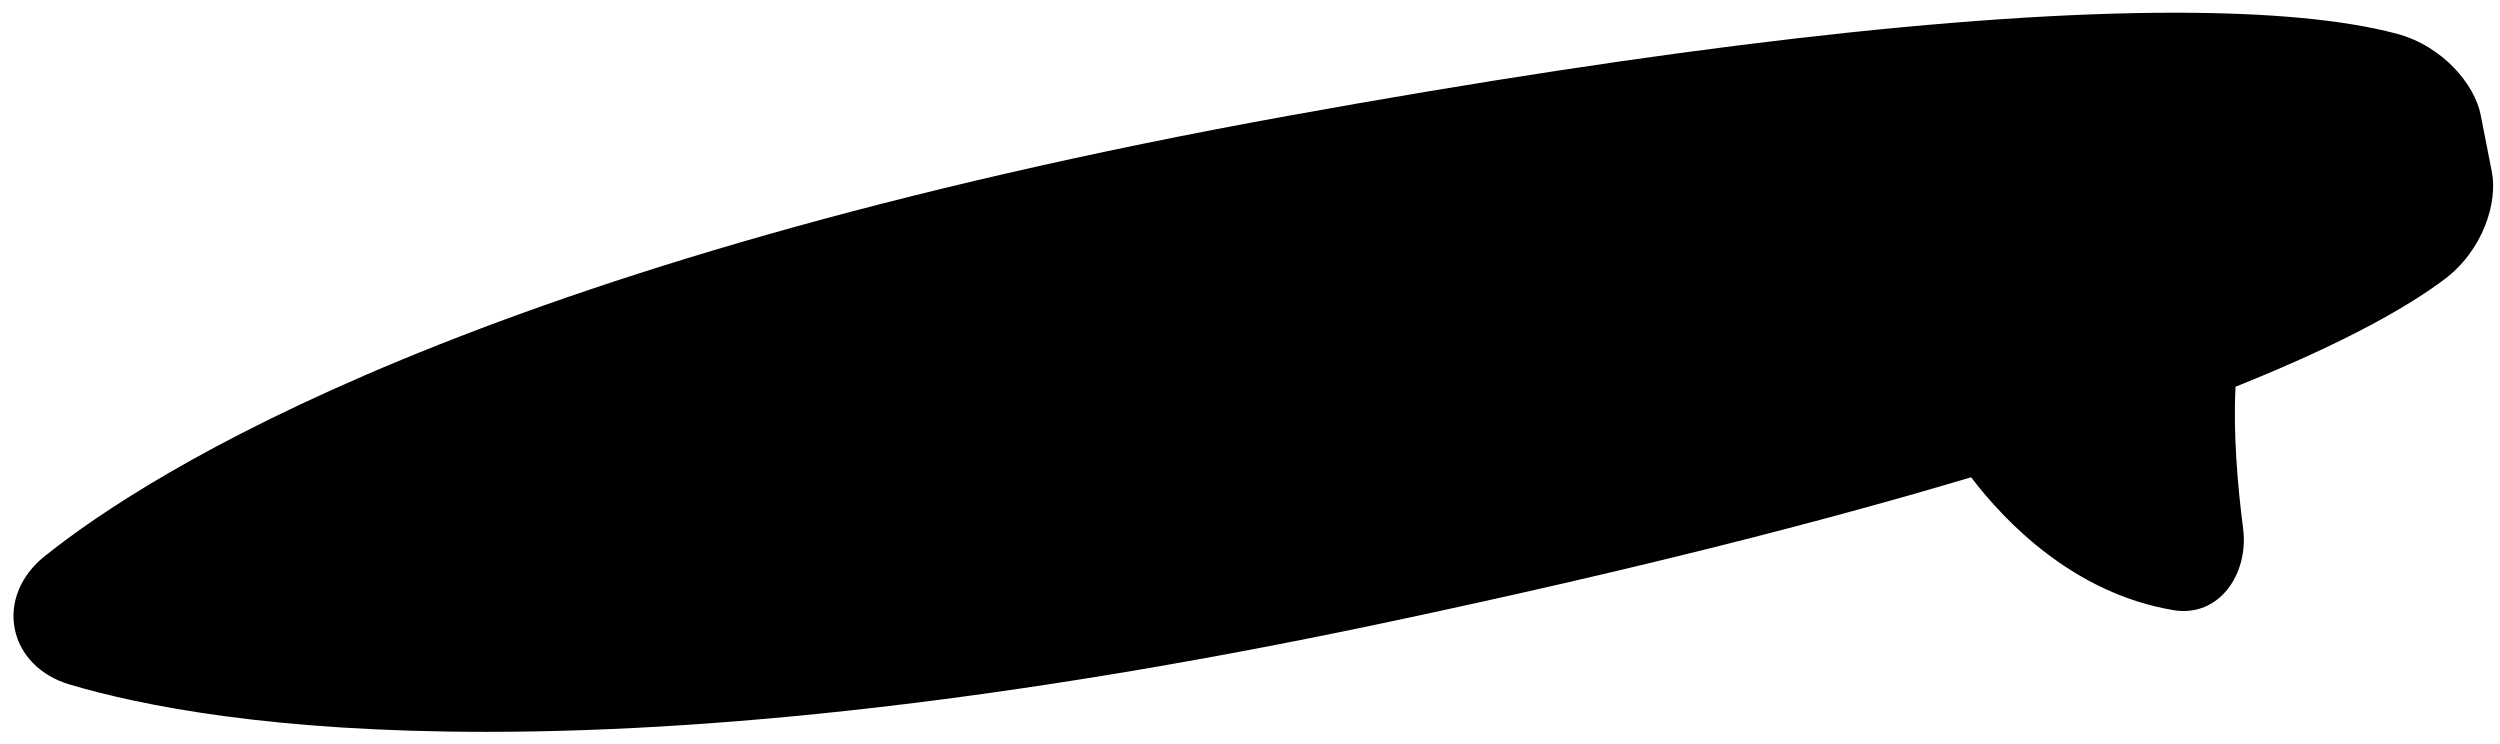
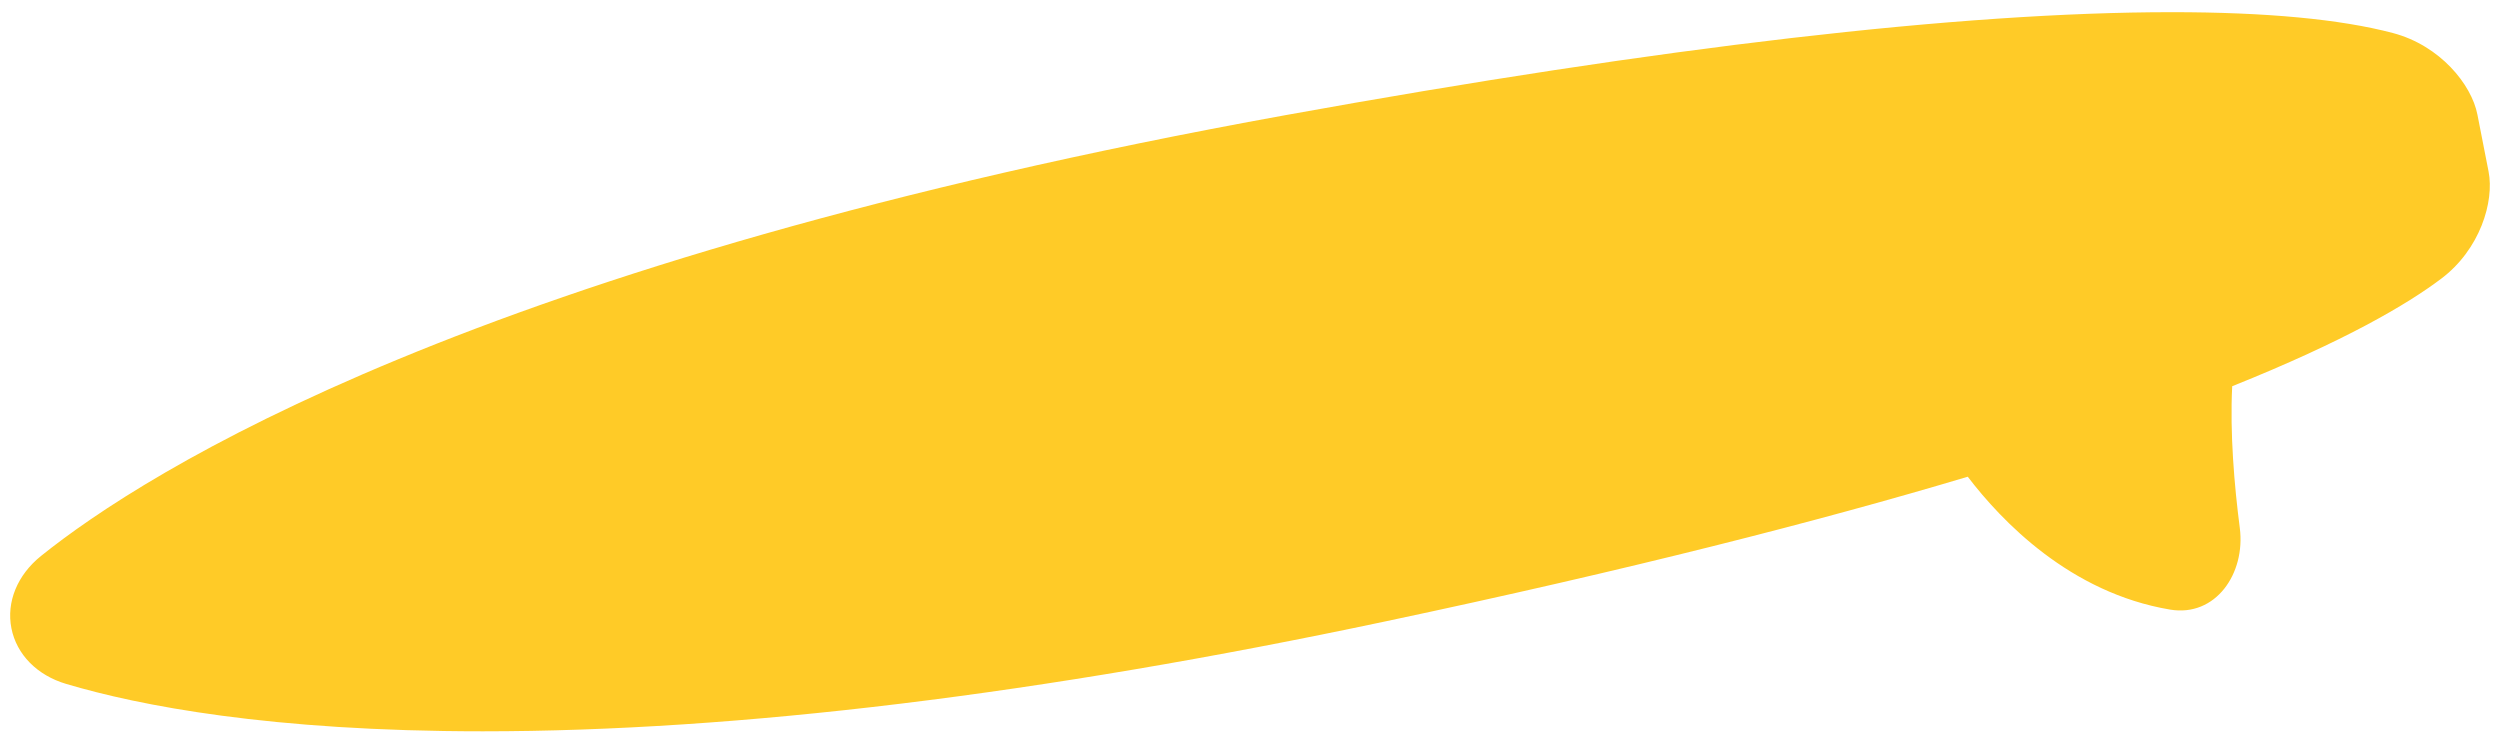
- <svg xmlns="http://www.w3.org/2000/svg" version="1.1" id="Capa_1" x="0px" y="0px" width="749px" height="222.75px" viewBox="264.5 320 749 222.75" style="enable-background:new 264.5 320 749 222.75;" xml:space="preserve">
+ <svg xmlns="http://www.w3.org/2000/svg" version="1.1" id="Capa_1" x="0px" y="0px" width="749px" height="222.75px" viewBox="0 0 749 222.75" enable-background="new 0 0 749 222.75" xml:space="preserve">
  <g>
-     <path d="M285.312,525.062c21.763,6.475,61.075,14.2,124.812,14.2h0.025c76.25,0,167.225-11.075,270.387-32.925   c73.275-15.525,130.2-30.113,174.5-43.351c10.138,13.3,30.676,34.788,60.625,39.812c13.613,2.288,22.638-10.774,20.875-24.462   c-1.649-12.713-2.987-28.426-2.274-42.463c33.763-13.525,52.412-24.525,62.6-32.2c11.625-8.737,15.987-23.1,14.2-32.149   l-3.338-17.038c-1.762-9.062-11.237-20.7-25.3-24.425c-15.763-4.162-38.075-6.25-66.325-6.25   c-63.024,0-152.3,10.375-265.337,30.825c-242.976,43.975-341.775,107.024-372.975,132.087c-7.1,5.7-10.425,13.801-8.875,21.663   C270.462,516.237,276.587,522.475,285.312,525.062z" />
+     <path fill="#FFCB27" d="M19.819,204.901c21.763,6.475,61.075,14.199,124.812,14.199h0.025c76.25,0,167.225-11.074,270.387-32.925   c73.274-15.524,130.2-30.113,174.5-43.351c10.138,13.3,30.676,34.788,60.625,39.812c13.612,2.288,22.638-10.773,20.875-24.462   c-1.649-12.713-2.987-28.426-2.274-42.463c33.764-13.525,52.412-24.525,62.601-32.2c11.625-8.737,15.986-23.1,14.2-32.148   l-3.339-17.038c-1.762-9.062-11.236-20.7-25.3-24.426c-15.763-4.161-38.075-6.25-66.325-6.25   c-63.023,0-152.3,10.375-265.337,30.825C142.293,78.45,43.494,141.499,12.294,166.562c-7.1,5.7-10.425,13.802-8.875,21.663   C4.969,196.076,11.094,202.313,19.819,204.901z" />
  </g>
</svg>
